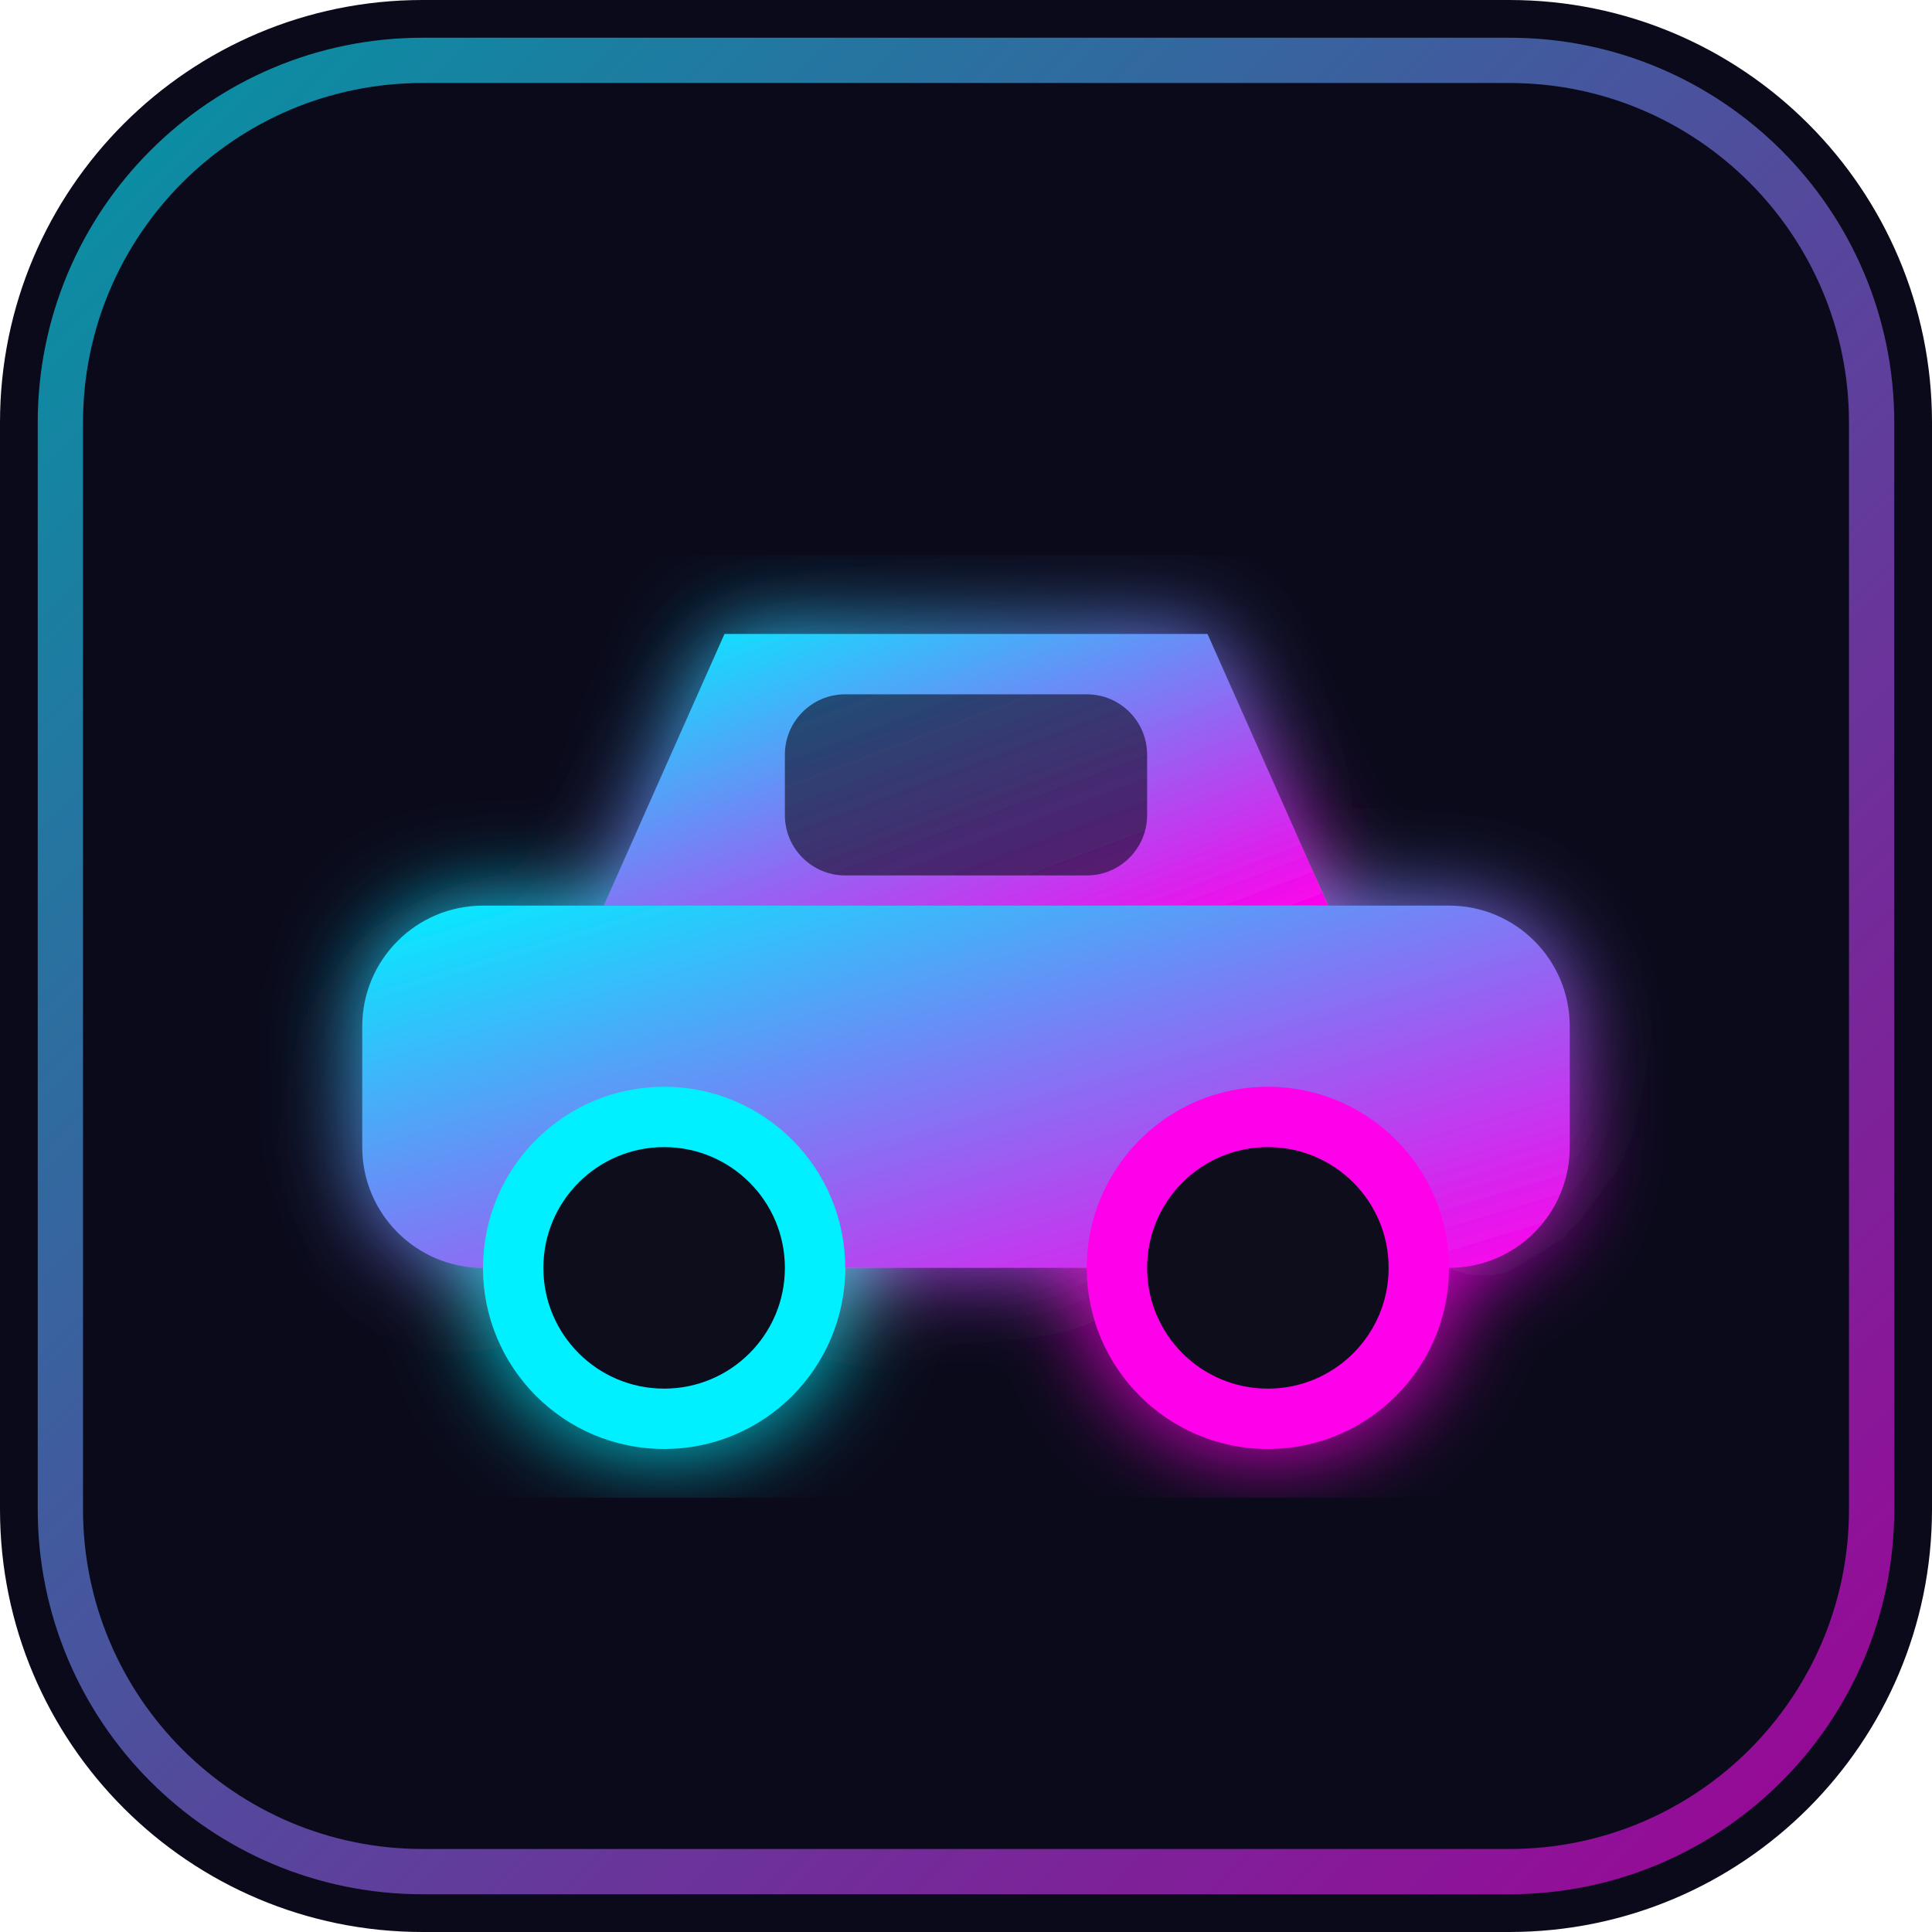
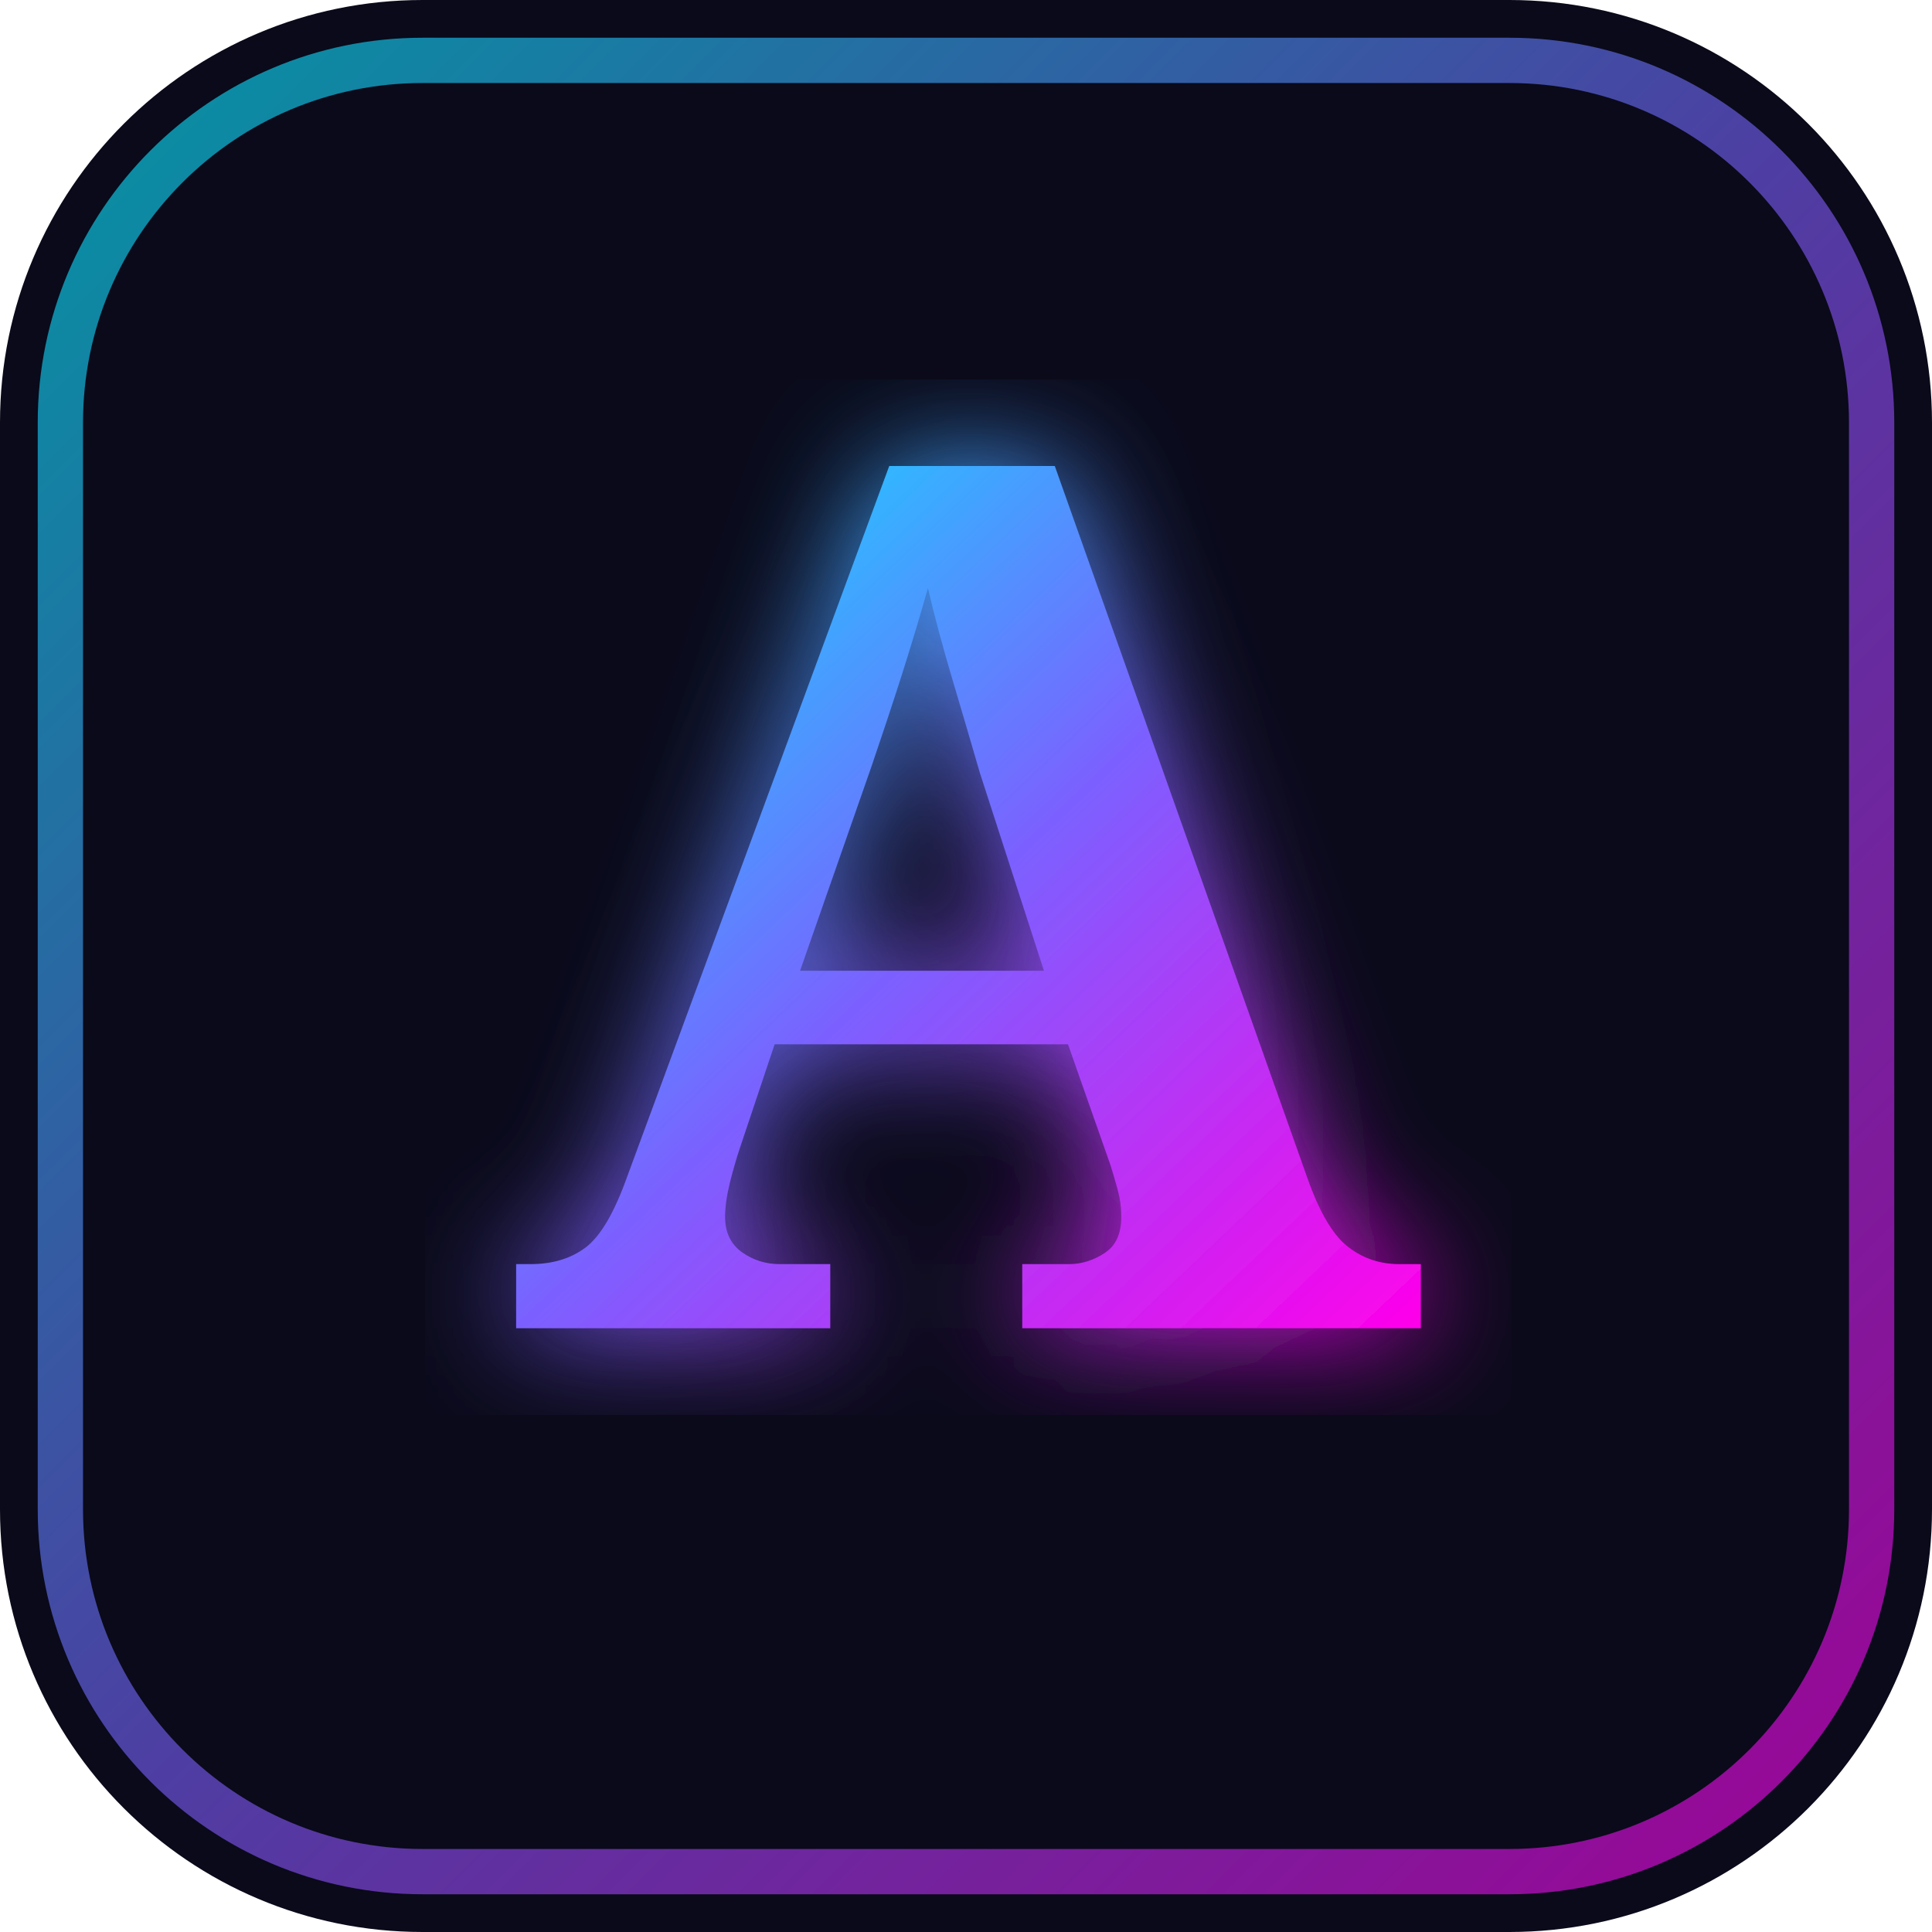
<svg xmlns="http://www.w3.org/2000/svg" viewBox="0 0 64 64">
  <defs>
    <linearGradient id="fg" x1="0%" y1="0%" x2="100%" y2="100%">
      <stop offset="0%" stop-color="#00f0ff" />
+       <stop offset="50%" stop-color="#7b61ff" />
      <stop offset="100%" stop-color="#ff00ea" />
    </linearGradient>
    <filter id="glow">
-       <feGaussianBlur stdDeviation="1.5" result="b" />
+       <feGaussianBlur stdDeviation="2" result="b" />
      <feMerge>
        <feMergeNode in="b" />
        <feMergeNode in="SourceGraphic" />
      </feMerge>
    </filter>
  </defs>
  <rect width="64" height="64" rx="14" fill="#0a0a1a" />
  <rect x="2" y="2" width="60" height="60" rx="12" fill="none" stroke="url(#fg)" stroke-width="1.5" opacity="0.6" />
-   <g transform="translate(10,16)" filter="url(#glow)">
-     <rect x="2" y="14" width="40" height="12" rx="4" fill="url(#fg)" />
-     <path d="M10 14 L14 5 L30 5 L34 14 Z" fill="url(#fg)" />
-     <circle cx="12" cy="26" r="5" fill="#0a0a1a" stroke="#00f0ff" stroke-width="2" />
-     <circle cx="32" cy="26" r="5" fill="#0a0a1a" stroke="#ff00ea" stroke-width="2" />
-     <rect x="16" y="7" width="12" height="6" rx="2" fill="#0a0a1a" opacity="0.6" />
-   </g>
+   <text x="32" y="44" text-anchor="middle" font-family="Poppins, Georgia, serif" font-weight="800" font-size="40" fill="url(#fg)" filter="url(#glow)">A</text>
</svg>
